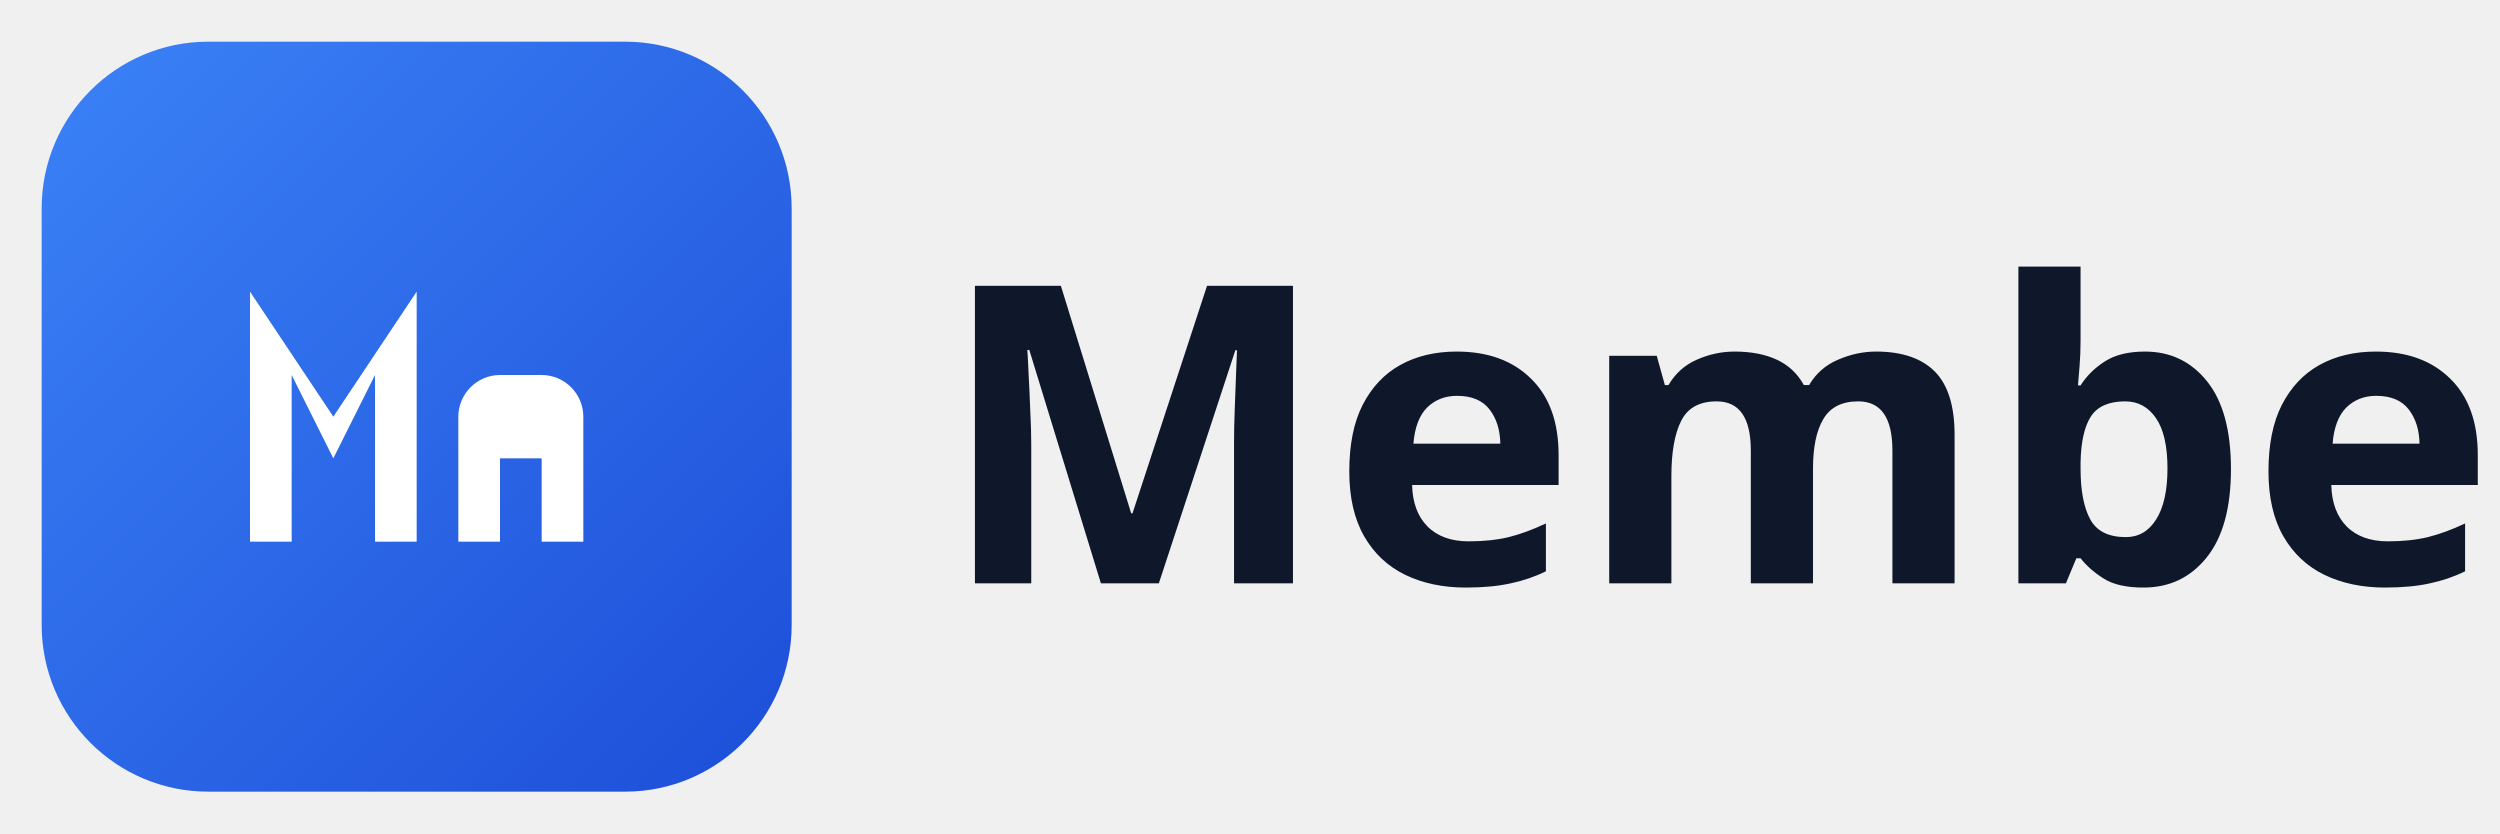
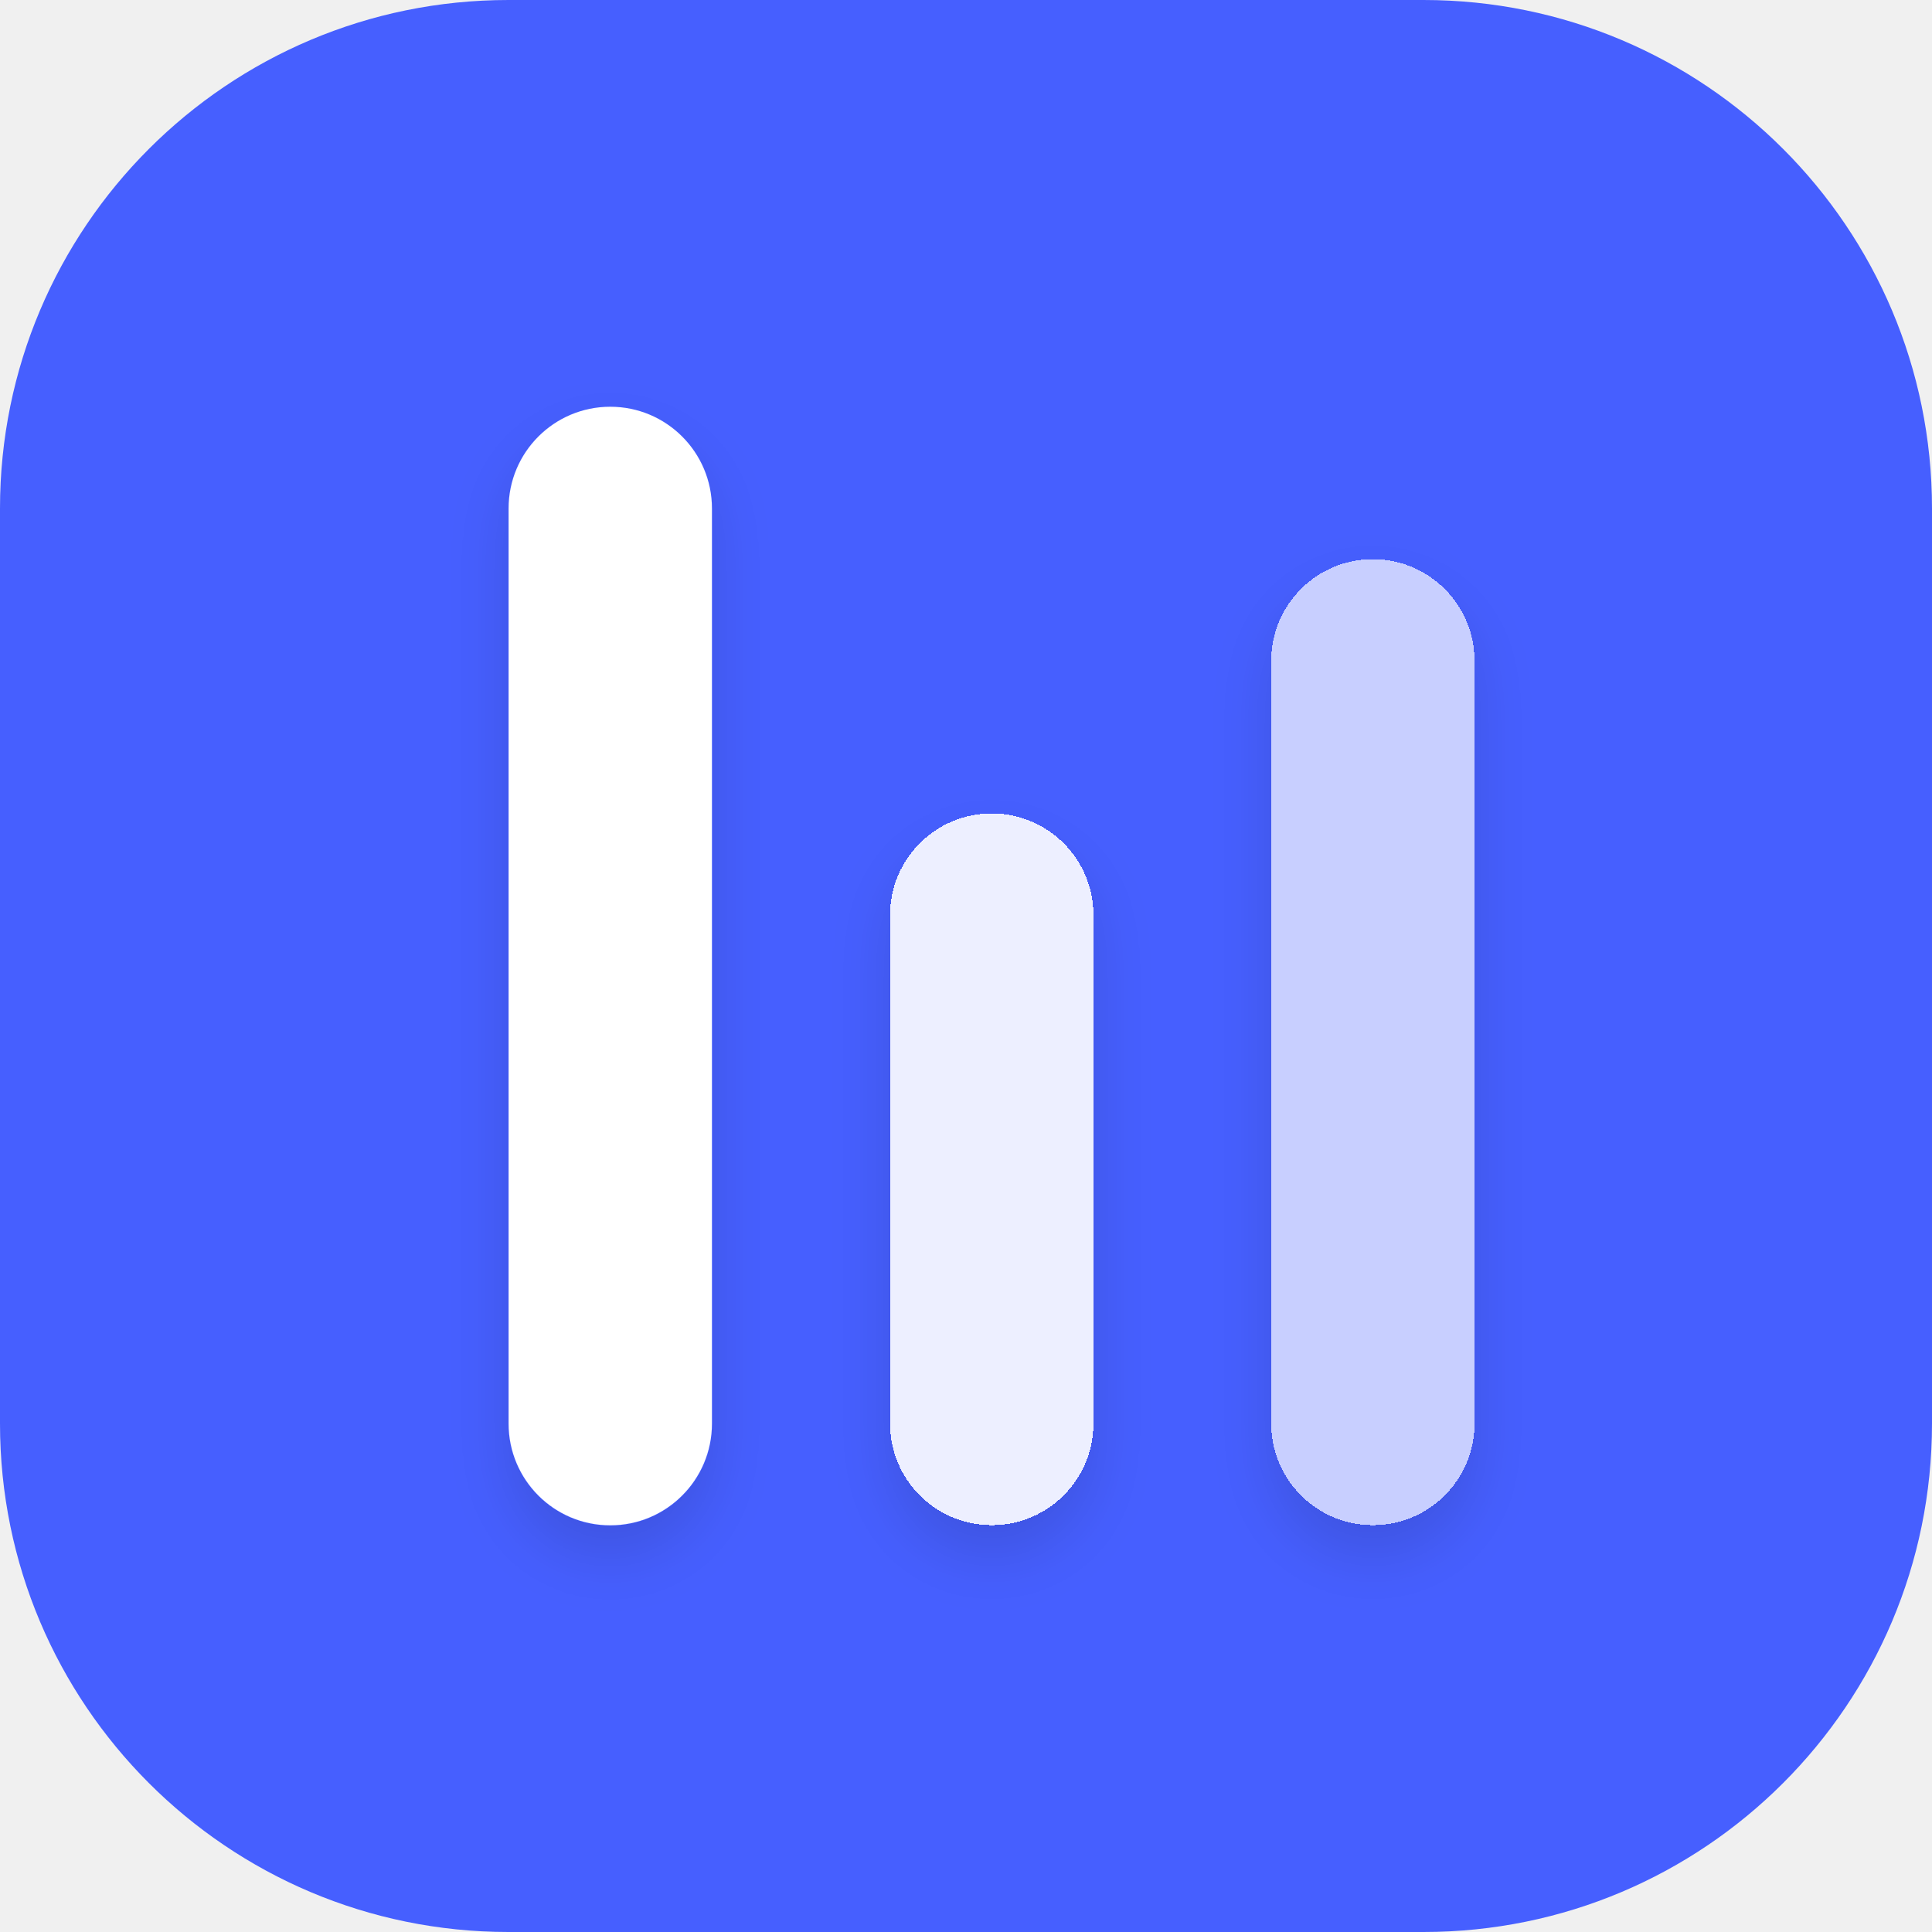
- <svg xmlns="http://www.w3.org/2000/svg" width="120" height="40" viewBox="0 0 120 40" fill="none">
-   <rect x="2" y="2" width="36" height="36" rx="8" fill="url(#gradient-light)" />
-   <path d="M12 26V14L16 20L20 14V26H18V18L16 22L14 18V26H12Z" fill="white" />
-   <path d="M22 20V26H24V22H26V26H28V20C28 18.9 27.1 18 26 18H24C22.9 18 22 18.9 22 20Z" fill="white" />
-   <text x="45" y="28" font-family="Poppins, sans-serif" font-size="20" font-weight="600" fill="#0F172A">
-     Member<tspan fill="#3B82F6">4VM</tspan>
-   </text>
+ <svg xmlns="http://www.w3.org/2000/svg" width="32" height="32" viewBox="0 0 32 32" fill="none">
+   <path d="M0 8.421C0 3.77 3.77 0 8.421 0H23.579C28.23 0 32 3.77 32 8.421V23.579C32 28.23 28.23 32 23.579 32H8.421C3.77 32 0 28.23 0 23.579V8.421Z" fill="#465FFF" />
+   <g filter="url(#filter0_d_1884_16361)">
+     <path d="M8.424 8.422C8.424 7.491 9.178 6.737 10.108 6.737C11.038 6.737 11.792 7.491 11.792 8.422V23.579C11.792 24.51 11.038 25.264 10.108 25.264C9.178 25.264 8.424 24.51 8.424 23.579V8.422Z" fill="white" />
+   </g>
+   <g filter="url(#filter1_d_1884_16361)">
+     <path d="M14.742 15.157C14.742 14.227 15.496 13.473 16.426 13.473C17.357 13.473 18.111 14.227 18.111 15.157V23.578C18.111 24.508 17.357 25.262 16.426 25.262C15.496 25.262 14.742 24.508 14.742 23.578V15.157Z" fill="white" fill-opacity="0.9" shape-rendering="crispEdges" />
+   </g>
+   <g filter="url(#filter2_d_1884_16361)">
+     <path d="M21.055 10.946C21.055 10.016 21.809 9.262 22.739 9.262C23.669 9.262 24.423 10.016 24.423 10.946V23.578C24.423 24.508 23.669 25.262 22.739 25.262C21.809 25.262 21.055 24.508 21.055 23.578V10.946Z" fill="white" fill-opacity="0.7" shape-rendering="crispEdges" />
+   </g>
  <defs>
-     <linearGradient id="gradient-light" x1="2" y1="2" x2="38" y2="38" gradientUnits="userSpaceOnUse">
-       <stop stop-color="#3B82F6" />
-       <stop offset="1" stop-color="#1D4ED8" />
-     </linearGradient>
+     <filter id="filter0_d_1884_16361" x="7.424" y="6.237" width="5.368" height="20.526" filterUnits="userSpaceOnUse" color-interpolation-filters="sRGB">
+       <feFlood flood-opacity="0" result="BackgroundImageFix" />
+       <feColorMatrix in="SourceAlpha" type="matrix" values="0 0 0 0 0 0 0 0 0 0 0 0 0 0 0 0 0 0 127 0" result="hardAlpha" />
+       <feOffset dy="0.5" />
+       <feGaussianBlur stdDeviation="0.5" />
+       <feComposite in2="hardAlpha" operator="out" />
+       <feColorMatrix type="matrix" values="0 0 0 0 0 0 0 0 0 0 0 0 0 0 0 0 0 0 0.12 0" />
+       <feBlend mode="normal" in2="BackgroundImageFix" result="effect1_dropShadow_1884_16361" />
+       <feBlend mode="normal" in="SourceGraphic" in2="effect1_dropShadow_1884_16361" result="shape" />
+     </filter>
+     <filter id="filter1_d_1884_16361" x="13.742" y="12.973" width="5.368" height="13.789" filterUnits="userSpaceOnUse" color-interpolation-filters="sRGB">
+       <feFlood flood-opacity="0" result="BackgroundImageFix" />
+       <feColorMatrix in="SourceAlpha" type="matrix" values="0 0 0 0 0 0 0 0 0 0 0 0 0 0 0 0 0 0 127 0" result="hardAlpha" />
+       <feOffset dy="0.5" />
+       <feGaussianBlur stdDeviation="0.5" />
+       <feComposite in2="hardAlpha" operator="out" />
+       <feColorMatrix type="matrix" values="0 0 0 0 0 0 0 0 0 0 0 0 0 0 0 0 0 0 0.12 0" />
+       <feBlend mode="normal" in2="BackgroundImageFix" result="effect1_dropShadow_1884_16361" />
+       <feBlend mode="normal" in="SourceGraphic" in2="effect1_dropShadow_1884_16361" result="shape" />
+     </filter>
+     <filter id="filter2_d_1884_16361" x="20.055" y="8.762" width="5.368" height="18" filterUnits="userSpaceOnUse" color-interpolation-filters="sRGB">
+       <feFlood flood-opacity="0" result="BackgroundImageFix" />
+       <feColorMatrix in="SourceAlpha" type="matrix" values="0 0 0 0 0 0 0 0 0 0 0 0 0 0 0 0 0 0 127 0" result="hardAlpha" />
+       <feOffset dy="0.5" />
+       <feGaussianBlur stdDeviation="0.5" />
+       <feComposite in2="hardAlpha" operator="out" />
+       <feColorMatrix type="matrix" values="0 0 0 0 0 0 0 0 0 0 0 0 0 0 0 0 0 0 0.12 0" />
+       <feBlend mode="normal" in2="BackgroundImageFix" result="effect1_dropShadow_1884_16361" />
+       <feBlend mode="normal" in="SourceGraphic" in2="effect1_dropShadow_1884_16361" result="shape" />
+     </filter>
  </defs>
</svg>
